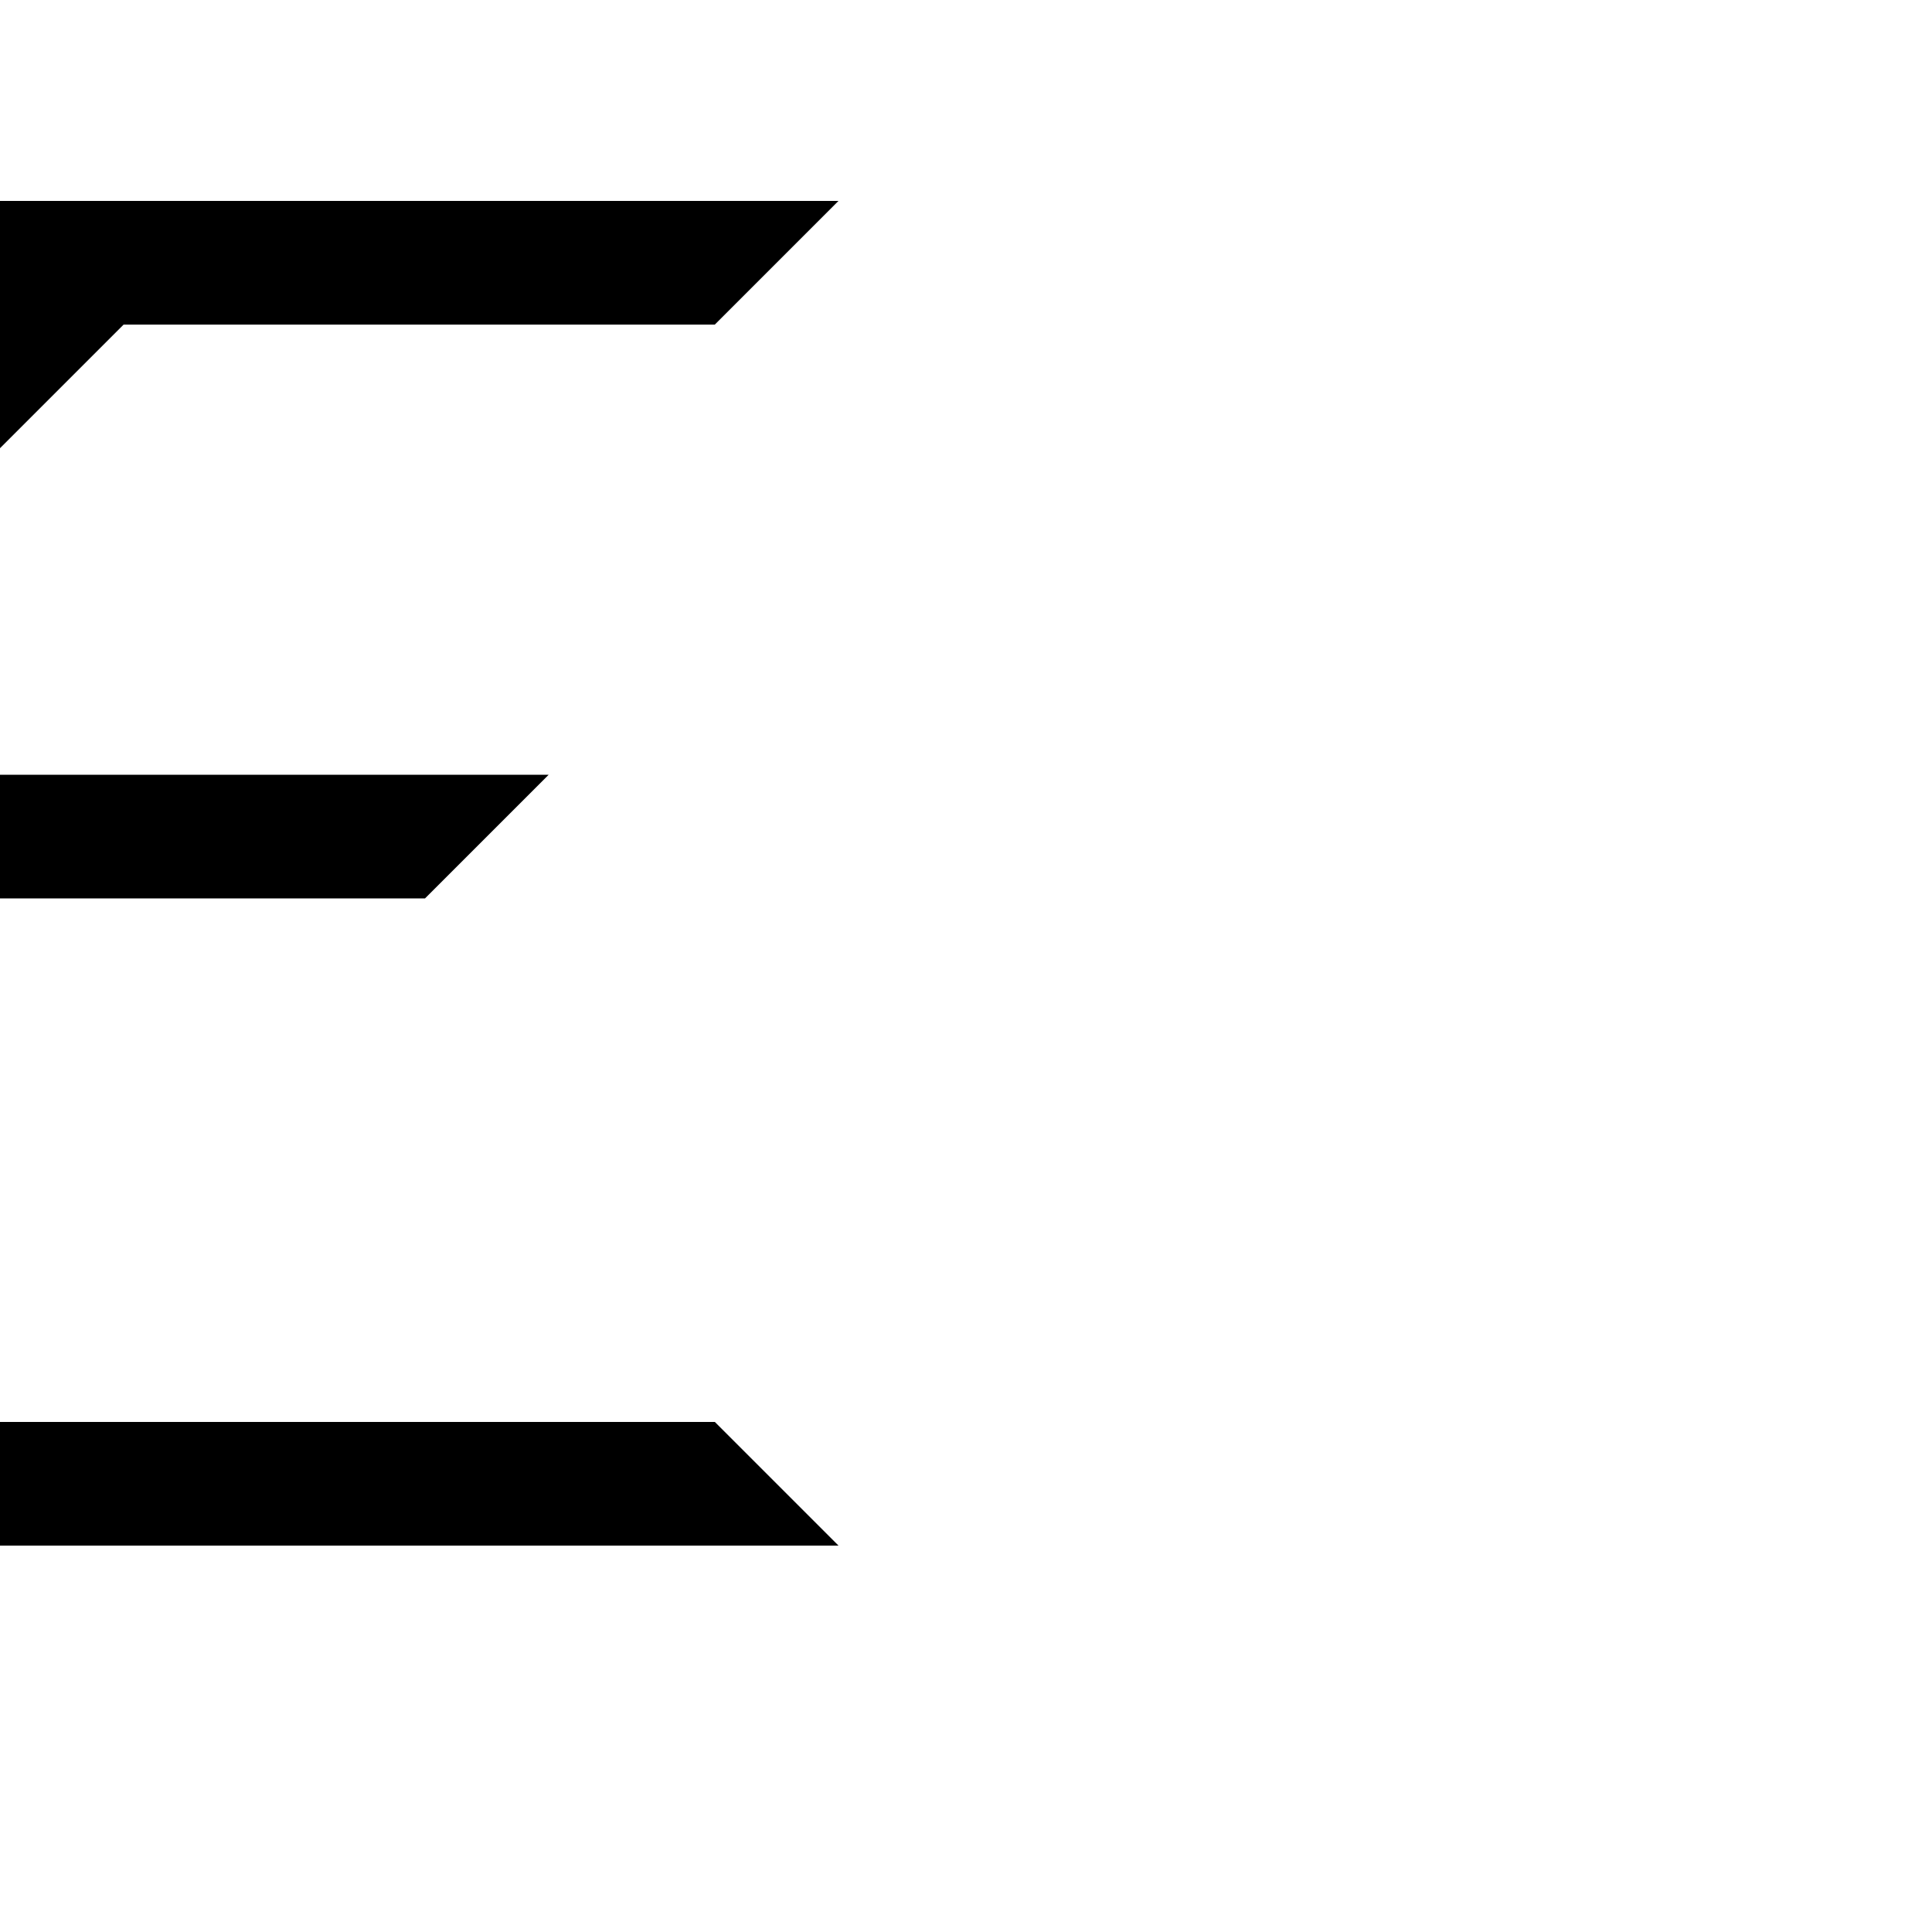
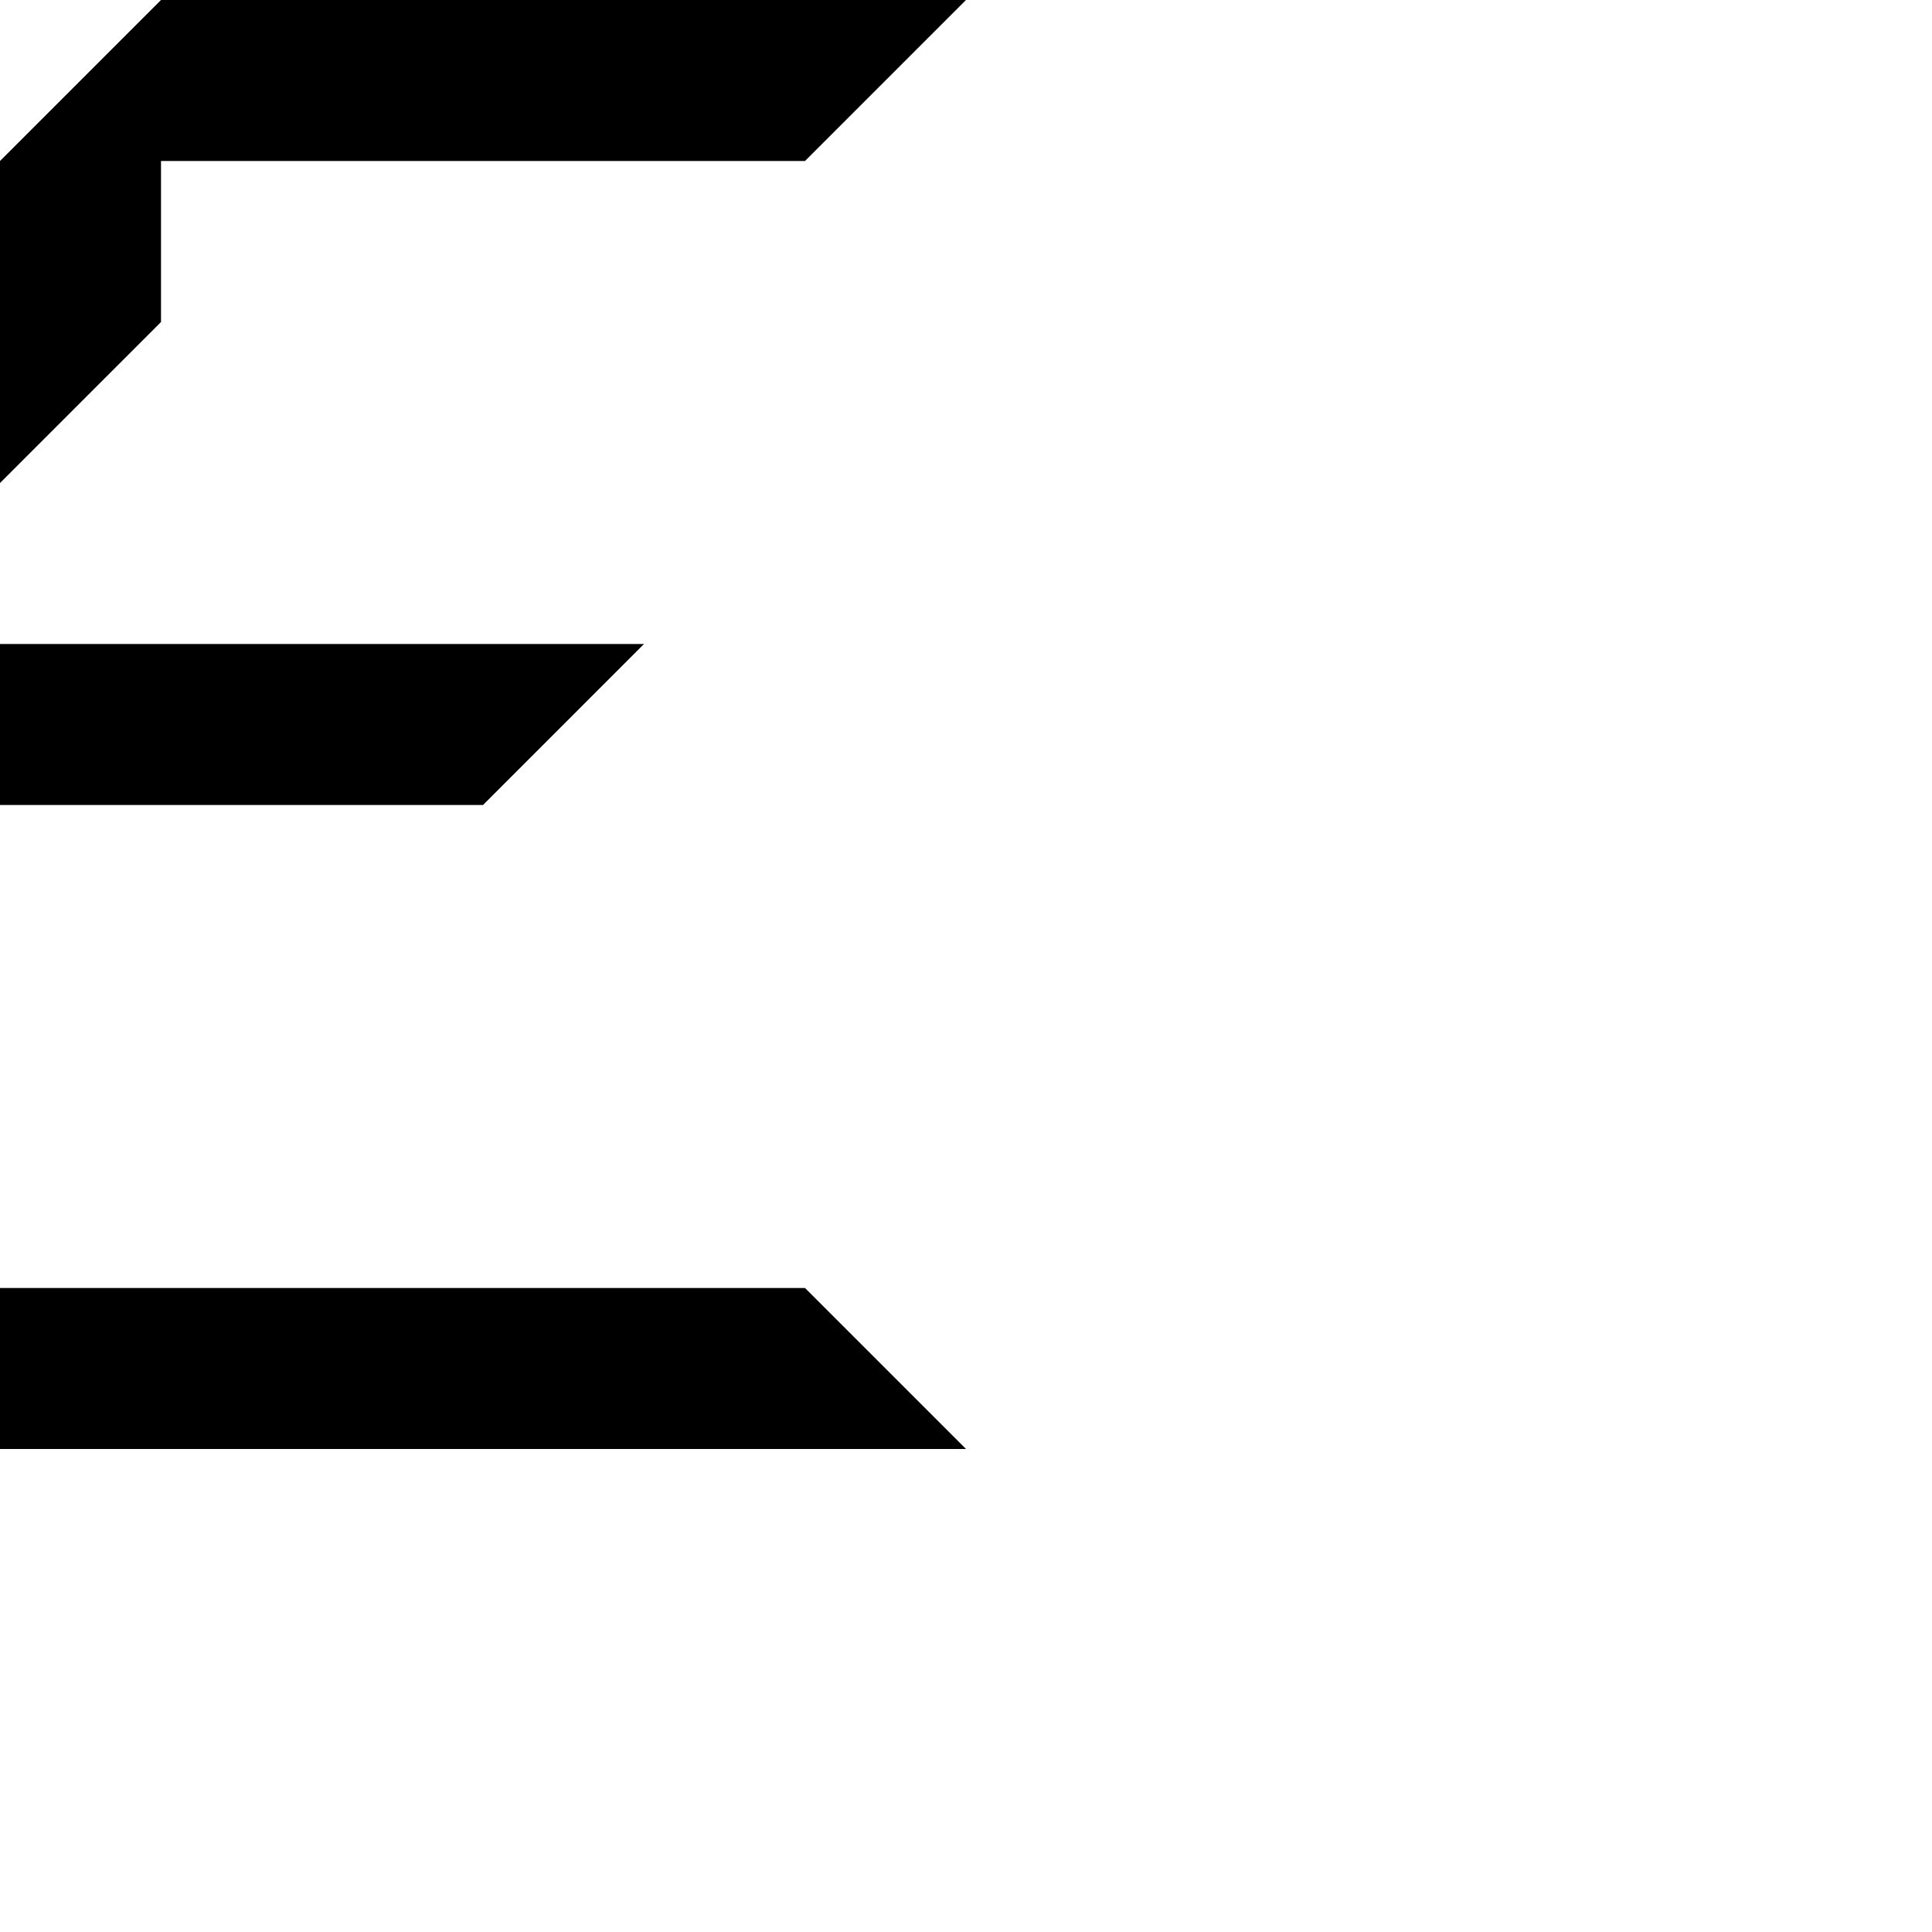
<svg xmlns="http://www.w3.org/2000/svg" width="1e3" height="1e3" version="1.1" viewBox="0 0 264.583 264.583">
-   <g transform="translate(0,-735.4167)">
-     <path d="m0 762.933h114.829l-16.933 16.933h-80.963l-16.933 16.933z" />
-     <path d="M 0,841.515 H 75.142 L 58.208,858.448 H 0 Z" />
-     <path d="m 0,930.15 h 97.896 l 16.933,16.933 H 0 Z" />
+   <g transform="translate(0,-32.41665)">
+     <path d="m-9.9999848e-7 54.465 22.049-22.049h110.243l-22.049 22.049h-88.194v22.049l-22.049 22.049z" />
+     <path d="m-1e-5 230.854h132.292l-22.049-22.049h-110.243z" />
+     <path d="M 0,120.611 H 88.194 L 66.146,142.66 H 0 Z" />
  </g>
</svg>
